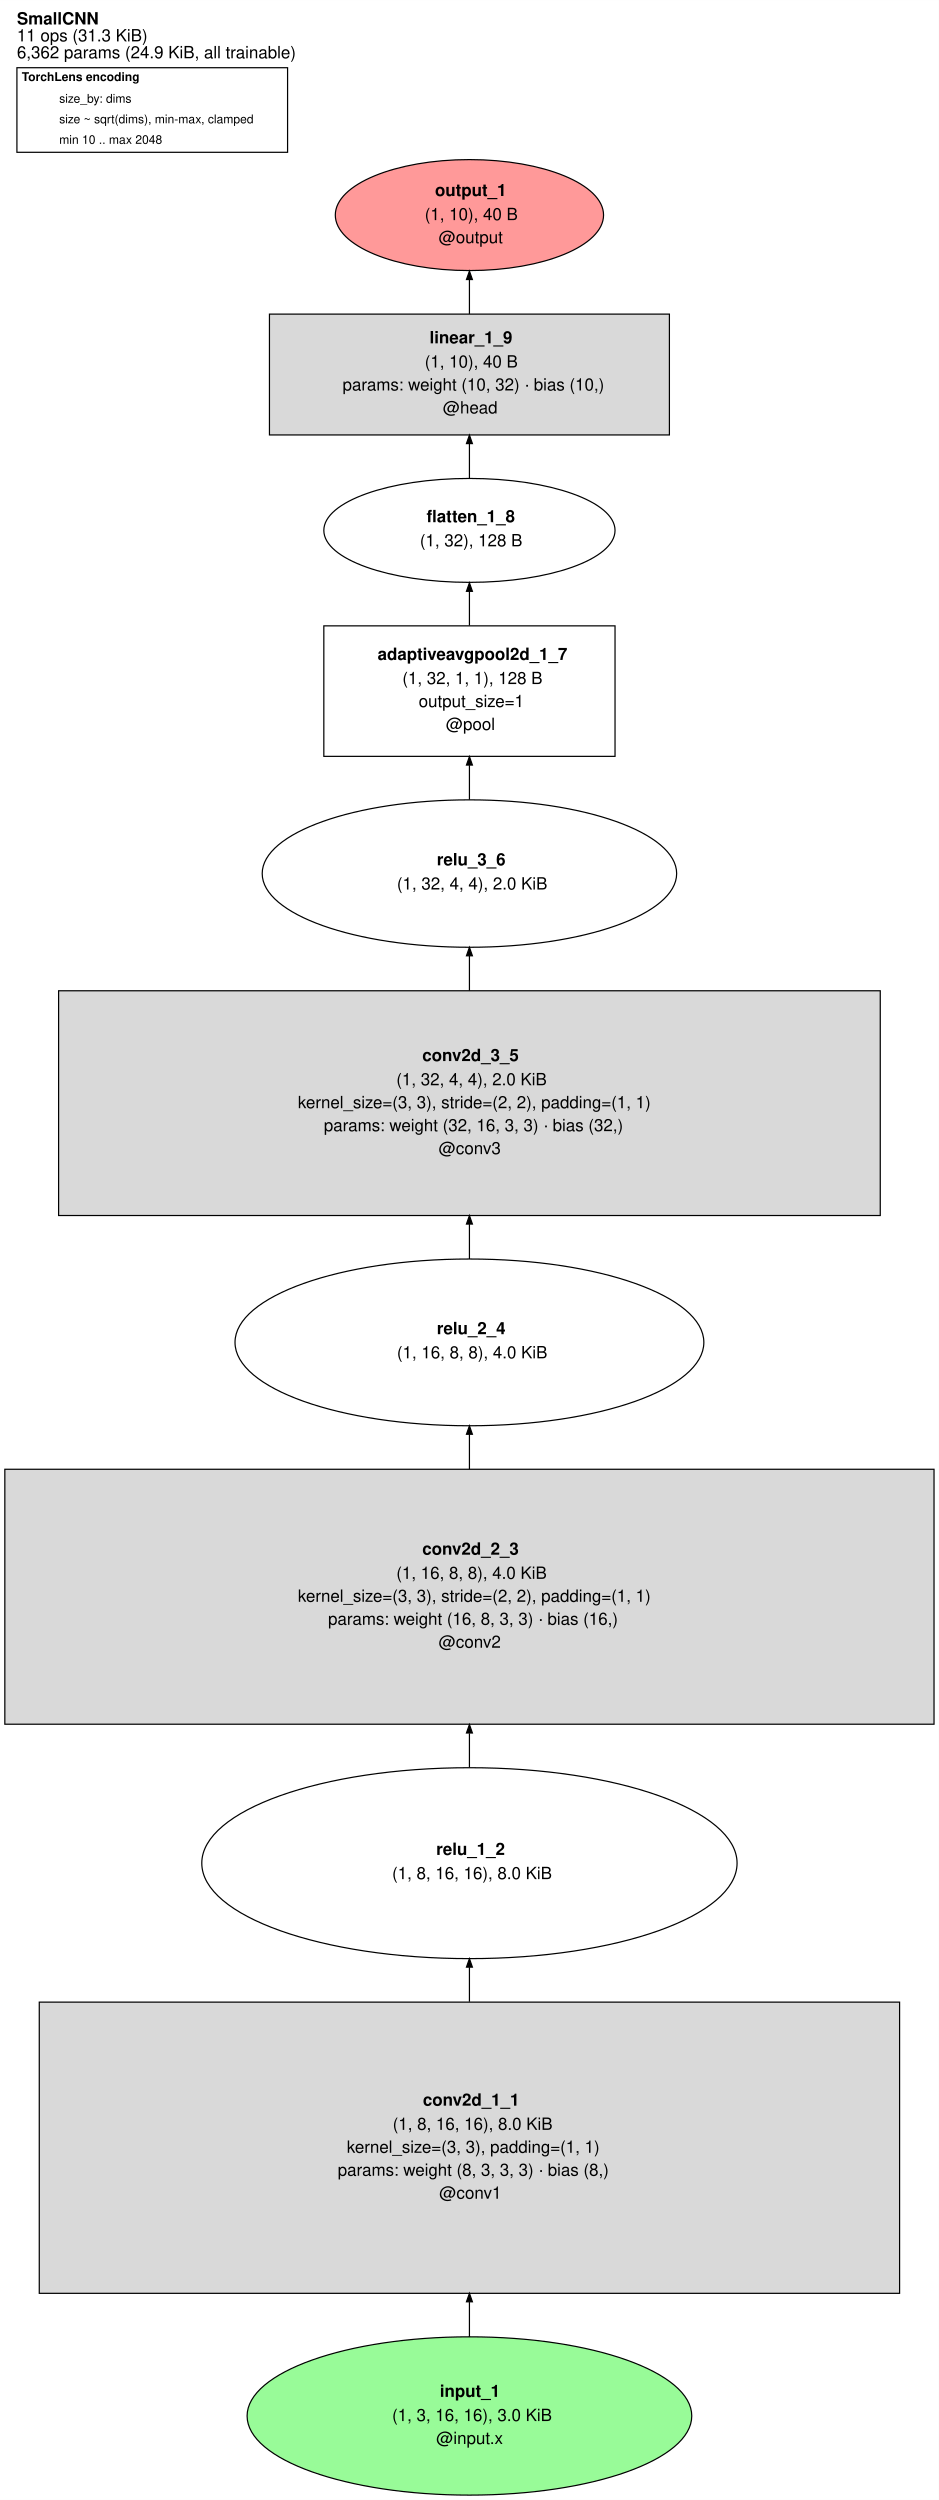
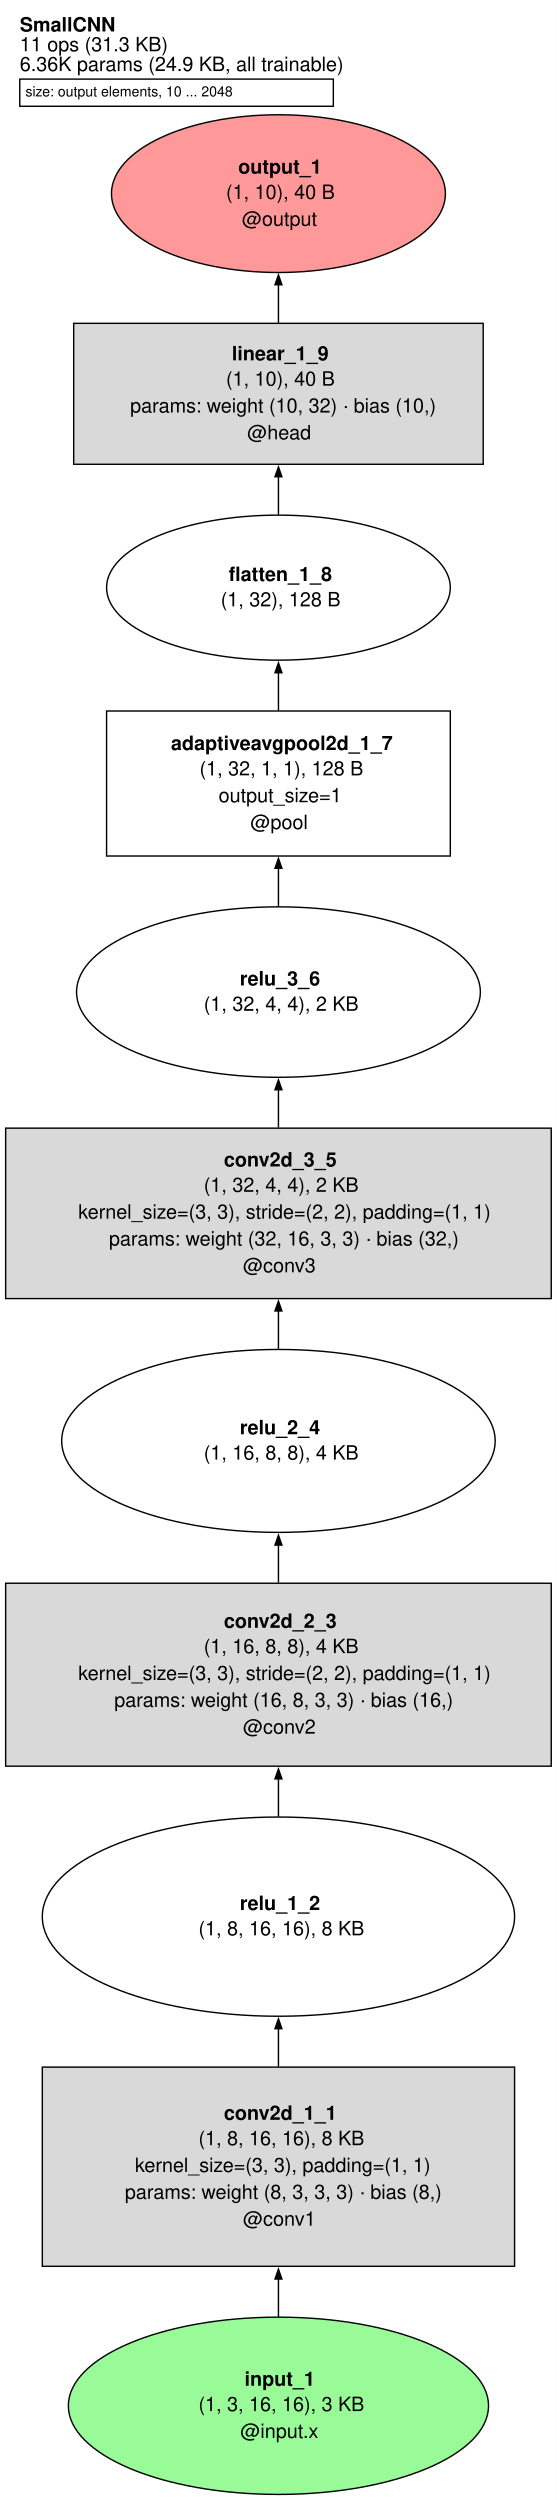
- <svg xmlns="http://www.w3.org/2000/svg" width="777pt" height="2069pt" viewBox="0.00 0.00 777.00 2068.92">
-   <g id="graph0" class="graph" transform="scale(1 1) rotate(0) translate(4 2064.92)">
-     <polygon fill="white" stroke="transparent" points="-4,4 -4,-2064.92 773,-2064.92 773,4 -4,4" />
-     <text text-anchor="start" x="10" y="-2044.72" font-family="Helvetica,sans-Serif" font-weight="bold" font-size="14.00">SmallCNN</text>
-     <text text-anchor="start" x="10" y="-2030.72" font-family="Helvetica,sans-Serif" font-size="14.00">11 ops (31.3 KiB)</text>
-     <text text-anchor="start" x="10" y="-2016.72" font-family="Helvetica,sans-Serif" font-size="14.00">6,362 params (24.9 KiB, all trainable)</text>
-     <text text-anchor="start" x="14" y="-1997.92" font-family="Helvetica,sans-Serif" font-weight="bold" font-size="10.00">TorchLens encoding</text>
-     <text text-anchor="start" x="45" y="-1979.92" font-family="Helvetica,sans-Serif" font-size="10.00">size_by: dims</text>
-     <text text-anchor="start" x="45" y="-1962.92" font-family="Helvetica,sans-Serif" font-size="10.00">size ~ sqrt(dims), min-max, clamped</text>
-     <text text-anchor="start" x="45" y="-1945.92" font-family="Helvetica,sans-Serif" font-size="10.00">min 10 .. max 2048</text>
-     <polygon fill="none" stroke="black" points="10,-1938.92 10,-2008.92 234,-2008.92 234,-1938.92 10,-1938.92" />
+ <svg xmlns="http://www.w3.org/2000/svg" width="394pt" height="1770pt" viewBox="0.00 0.00 394.00 1770.00">
+   <g id="graph0" class="graph" transform="scale(1 1) rotate(0) translate(4 1766.05)">
+     <polygon fill="white" stroke="none" points="-4,4 -4,-1766.05 390.28,-1766.05 390.28,4 -4,4" />
+     <text xml:space="preserve" text-anchor="start" x="10" y="-1743.75" font-family="Helvetica,sans-Serif" font-weight="bold" font-size="14.00">SmallCNN</text>
+     <text xml:space="preserve" text-anchor="start" x="10" y="-1729.75" font-family="Helvetica,sans-Serif" font-size="14.00">11 ops (31.3 KB)</text>
+     <text xml:space="preserve" text-anchor="start" x="10" y="-1715.75" font-family="Helvetica,sans-Serif" font-size="14.00">6.36K params (24.9 KB, all trainable)</text>
+     <polygon fill="none" stroke="black" points="10,-1690.8 10,-1710.05 232,-1710.05 232,-1690.8 10,-1690.8" />
+     <text xml:space="preserve" text-anchor="start" x="14" y="-1697.8" font-family="Helvetica,sans-Serif" font-size="10.00">size: output elements, 10 ... 2048</text>
    <g id="node1" class="node">
-       <ellipse fill="#98fb98" stroke="black" cx="384.5" cy="-65.5" rx="184" ry="65.5" />
-       <text text-anchor="start" x="360" y="-81.3" font-family="Helvetica,sans-Serif" font-weight="bold" font-size="14.00">input_1</text>
-       <text text-anchor="start" x="320.5" y="-61.3" font-family="Helvetica,sans-Serif" font-size="14.00">(1, 3, 16, 16), 3.0 KiB</text>
-       <text text-anchor="start" x="357" y="-42.3" font-family="Helvetica,sans-Serif" font-size="14.00">@input.x</text>
+       <ellipse fill="#98fb98" stroke="black" cx="193.14" cy="-62.75" rx="148.75" ry="62.75" />
+       <text xml:space="preserve" text-anchor="start" x="169.14" y="-76.95" font-family="Helvetica,sans-Serif" font-weight="bold" font-size="14.00">input_1</text>
+       <text xml:space="preserve" text-anchor="start" x="136.52" y="-59" font-family="Helvetica,sans-Serif" font-size="14.00">(1, 3, 16, 16), 3 KB</text>
+       <text xml:space="preserve" text-anchor="start" x="166.14" y="-40" font-family="Helvetica,sans-Serif" font-size="14.00">@input.x</text>
    </g>
    <g id="node2" class="node">
-       <polygon fill="#d9d9d9" stroke="black" points="740.5,-408 28.5,-408 28.5,-167 740.5,-167 740.5,-408" />
-       <text text-anchor="start" x="346" y="-322.3" font-family="Helvetica,sans-Serif" font-weight="bold" font-size="14.00">conv2d_1_1</text>
-       <text text-anchor="start" x="321" y="-302.3" font-family="Helvetica,sans-Serif" font-size="14.00">(1, 8, 16, 16), 8.0 KiB</text>
-       <text text-anchor="start" x="283" y="-283.3" font-family="Helvetica,sans-Serif" font-size="14.00">kernel_size=(3, 3), padding=(1, 1)</text>
-       <text text-anchor="start" x="275.5" y="-264.3" font-family="Helvetica,sans-Serif" font-size="14.00">params: weight (8, 3, 3, 3) · bias (8,)</text>
-       <text text-anchor="start" x="359.5" y="-245.3" font-family="Helvetica,sans-Serif" font-size="14.00">@conv1</text>
+       <polygon fill="#d9d9d9" stroke="black" points="360.32,-302.54 25.96,-302.54 25.96,-161.5 360.32,-161.5 360.32,-302.54" />
+       <text xml:space="preserve" text-anchor="start" x="154.52" y="-265.22" font-family="Helvetica,sans-Serif" font-weight="bold" font-size="14.00">conv2d_1_1</text>
+       <text xml:space="preserve" text-anchor="start" x="136.52" y="-247.27" font-family="Helvetica,sans-Serif" font-size="14.00">(1, 8, 16, 16), 8 KB</text>
+       <text xml:space="preserve" text-anchor="start" x="91.52" y="-228.27" font-family="Helvetica,sans-Serif" font-size="14.00">kernel_size=(3, 3), padding=(1, 1)</text>
+       <text xml:space="preserve" text-anchor="start" x="84.39" y="-209.27" font-family="Helvetica,sans-Serif" font-size="14.00">params: weight (8, 3, 3, 3) · bias (8,)</text>
+       <text xml:space="preserve" text-anchor="start" x="168.02" y="-190.27" font-family="Helvetica,sans-Serif" font-size="14.00">@conv1</text>
    </g>
    <g id="edge1" class="edge">
-       <path fill="none" stroke="black" d="M384.5,-131.02C384.5,-140.2 384.5,-149.9 384.5,-159.78" />
-       <polygon fill="black" stroke="black" points="382.05,-160 384.5,-167 386.95,-160 382.05,-160" />
+       <path fill="none" stroke="black" d="M193.14,-125.56C193.14,-134.39 193.14,-143.58 193.14,-152.68" />
+       <polygon fill="black" stroke="black" points="190.69,-152.49 193.14,-159.49 195.59,-152.49 190.69,-152.49" />
    </g>
    <g id="node3" class="node">
-       <ellipse fill="white" stroke="black" cx="384.5" cy="-523" rx="221.5" ry="79" />
-       <text text-anchor="start" x="357" y="-529.8" font-family="Helvetica,sans-Serif" font-weight="bold" font-size="14.00">relu_1_2</text>
-       <text text-anchor="start" x="320.5" y="-509.8" font-family="Helvetica,sans-Serif" font-size="14.00">(1, 8, 16, 16), 8.0 KiB</text>
+       <ellipse fill="white" stroke="black" cx="193.14" cy="-409.07" rx="167.18" ry="70.52" />
+       <text xml:space="preserve" text-anchor="start" x="165.77" y="-413.77" font-family="Helvetica,sans-Serif" font-weight="bold" font-size="14.00">relu_1_2</text>
+       <text xml:space="preserve" text-anchor="start" x="136.52" y="-395.82" font-family="Helvetica,sans-Serif" font-size="14.00">(1, 8, 16, 16), 8 KB</text>
    </g>
    <g id="edge2" class="edge">
-       <path fill="none" stroke="black" d="M384.5,-408.33C384.5,-417.96 384.5,-427.57 384.5,-436.89" />
-       <polygon fill="black" stroke="black" points="382.05,-436.96 384.5,-443.96 386.95,-436.96 382.05,-436.96" />
+       <path fill="none" stroke="black" d="M193.14,-302.96C193.14,-311.76 193.14,-320.81 193.14,-329.74" />
+       <polygon fill="black" stroke="black" points="190.69,-329.73 193.14,-336.73 195.59,-329.73 190.69,-329.73" />
    </g>
    <g id="node4" class="node">
-       <polygon fill="#d9d9d9" stroke="black" points="769,-849 0,-849 0,-638 769,-638 769,-849" />
-       <text text-anchor="start" x="345.5" y="-778.3" font-family="Helvetica,sans-Serif" font-weight="bold" font-size="14.00">conv2d_2_3</text>
-       <text text-anchor="start" x="324" y="-758.3" font-family="Helvetica,sans-Serif" font-size="14.00">(1, 16, 8, 8), 4.0 KiB</text>
-       <text text-anchor="start" x="242.5" y="-739.3" font-family="Helvetica,sans-Serif" font-size="14.00">kernel_size=(3, 3), stride=(2, 2), padding=(1, 1)</text>
-       <text text-anchor="start" x="267.5" y="-720.3" font-family="Helvetica,sans-Serif" font-size="14.00">params: weight (16, 8, 3, 3) · bias (16,)</text>
-       <text text-anchor="start" x="359" y="-701.3" font-family="Helvetica,sans-Serif" font-size="14.00">@conv2</text>
+       <polygon fill="#d9d9d9" stroke="black" points="386.28,-645.12 0,-645.12 0,-515.59 386.28,-515.59 386.28,-645.12" />
+       <text xml:space="preserve" text-anchor="start" x="154.52" y="-613.56" font-family="Helvetica,sans-Serif" font-weight="bold" font-size="14.00">conv2d_2_3</text>
+       <text xml:space="preserve" text-anchor="start" x="140.27" y="-595.61" font-family="Helvetica,sans-Serif" font-size="14.00">(1, 16, 8, 8), 4 KB</text>
+       <text xml:space="preserve" text-anchor="start" x="51.39" y="-576.61" font-family="Helvetica,sans-Serif" font-size="14.00">kernel_size=(3, 3), stride=(2, 2), padding=(1, 1)</text>
+       <text xml:space="preserve" text-anchor="start" x="76.89" y="-557.61" font-family="Helvetica,sans-Serif" font-size="14.00">params: weight (16, 8, 3, 3) · bias (16,)</text>
+       <text xml:space="preserve" text-anchor="start" x="168.02" y="-538.61" font-family="Helvetica,sans-Serif" font-size="14.00">@conv2</text>
    </g>
    <g id="edge3" class="edge">
-       <path fill="none" stroke="black" d="M384.5,-602.27C384.5,-611.44 384.5,-620.93 384.5,-630.45" />
-       <polygon fill="black" stroke="black" points="382.05,-630.73 384.5,-637.73 386.95,-630.73 382.05,-630.73" />
+       <path fill="none" stroke="black" d="M193.14,-479.9C193.14,-488.74 193.14,-497.79 193.14,-506.67" />
+       <polygon fill="black" stroke="black" points="190.69,-506.6 193.14,-513.6 195.59,-506.6 190.69,-506.6" />
    </g>
    <g id="node5" class="node">
-       <ellipse fill="white" stroke="black" cx="384.5" cy="-954" rx="194" ry="69" />
-       <text text-anchor="start" x="357.5" y="-960.8" font-family="Helvetica,sans-Serif" font-weight="bold" font-size="14.00">relu_2_4</text>
-       <text text-anchor="start" x="324.5" y="-940.8" font-family="Helvetica,sans-Serif" font-size="14.00">(1, 16, 8, 8), 4.0 KiB</text>
+       <ellipse fill="white" stroke="black" cx="193.14" cy="-745.88" rx="153.47" ry="64.76" />
+       <text xml:space="preserve" text-anchor="start" x="165.77" y="-750.58" font-family="Helvetica,sans-Serif" font-weight="bold" font-size="14.00">relu_2_4</text>
+       <text xml:space="preserve" text-anchor="start" x="140.27" y="-732.63" font-family="Helvetica,sans-Serif" font-size="14.00">(1, 16, 8, 8), 4 KB</text>
    </g>
    <g id="edge4" class="edge">
-       <path fill="none" stroke="black" d="M384.5,-849.06C384.5,-858.77 384.5,-868.48 384.5,-877.86" />
-       <polygon fill="black" stroke="black" points="382.05,-877.95 384.5,-884.95 386.95,-877.95 382.05,-877.95" />
+       <path fill="none" stroke="black" d="M193.14,-645.52C193.14,-654.26 193.14,-663.29 193.14,-672.18" />
+       <polygon fill="black" stroke="black" points="190.69,-672.13 193.14,-679.13 195.59,-672.13 190.69,-672.13" />
    </g>
    <g id="node6" class="node">
-       <polygon fill="#d9d9d9" stroke="black" points="724.5,-1245 44.5,-1245 44.5,-1059 724.5,-1059 724.5,-1245" />
-       <text text-anchor="start" x="345.5" y="-1186.8" font-family="Helvetica,sans-Serif" font-weight="bold" font-size="14.00">conv2d_3_5</text>
-       <text text-anchor="start" x="324" y="-1166.8" font-family="Helvetica,sans-Serif" font-size="14.00">(1, 32, 4, 4), 2.0 KiB</text>
-       <text text-anchor="start" x="242.5" y="-1147.8" font-family="Helvetica,sans-Serif" font-size="14.00">kernel_size=(3, 3), stride=(2, 2), padding=(1, 1)</text>
-       <text text-anchor="start" x="264" y="-1128.8" font-family="Helvetica,sans-Serif" font-size="14.00">params: weight (32, 16, 3, 3) · bias (32,)</text>
-       <text text-anchor="start" x="359" y="-1109.8" font-family="Helvetica,sans-Serif" font-size="14.00">@conv3</text>
+       <polygon fill="#d9d9d9" stroke="black" points="386.28,-967.32 0,-967.32 0,-846.65 386.28,-846.65 386.28,-967.32" />
+       <text xml:space="preserve" text-anchor="start" x="154.52" y="-940.18" font-family="Helvetica,sans-Serif" font-weight="bold" font-size="14.00">conv2d_3_5</text>
+       <text xml:space="preserve" text-anchor="start" x="140.27" y="-922.23" font-family="Helvetica,sans-Serif" font-size="14.00">(1, 32, 4, 4), 2 KB</text>
+       <text xml:space="preserve" text-anchor="start" x="51.39" y="-903.23" font-family="Helvetica,sans-Serif" font-size="14.00">kernel_size=(3, 3), stride=(2, 2), padding=(1, 1)</text>
+       <text xml:space="preserve" text-anchor="start" x="73.14" y="-884.23" font-family="Helvetica,sans-Serif" font-size="14.00">params: weight (32, 16, 3, 3) · bias (32,)</text>
+       <text xml:space="preserve" text-anchor="start" x="168.02" y="-865.23" font-family="Helvetica,sans-Serif" font-size="14.00">@conv3</text>
    </g>
    <g id="edge5" class="edge">
-       <path fill="none" stroke="black" d="M384.5,-1023C384.5,-1032.34 384.5,-1042.09 384.5,-1051.85" />
-       <polygon fill="black" stroke="black" points="382.05,-1051.95 384.5,-1058.95 386.95,-1051.95 382.05,-1051.95" />
+       <path fill="none" stroke="black" d="M193.14,-811.14C193.14,-819.96 193.14,-829.04 193.14,-837.93" />
+       <polygon fill="black" stroke="black" points="190.69,-837.87 193.14,-844.87 195.59,-837.87 190.69,-837.87" />
    </g>
    <g id="node7" class="node">
-       <ellipse fill="white" stroke="black" cx="384.5" cy="-1342" rx="171.5" ry="61" />
-       <text text-anchor="start" x="357.5" y="-1348.8" font-family="Helvetica,sans-Serif" font-weight="bold" font-size="14.00">relu_3_6</text>
-       <text text-anchor="start" x="324.5" y="-1328.8" font-family="Helvetica,sans-Serif" font-size="14.00">(1, 32, 4, 4), 2.0 KiB</text>
+       <ellipse fill="white" stroke="black" cx="193.14" cy="-1063.66" rx="142.96" ry="60.34" />
+       <text xml:space="preserve" text-anchor="start" x="165.77" y="-1068.36" font-family="Helvetica,sans-Serif" font-weight="bold" font-size="14.00">relu_3_6</text>
+       <text xml:space="preserve" text-anchor="start" x="140.27" y="-1050.41" font-family="Helvetica,sans-Serif" font-size="14.00">(1, 32, 4, 4), 2 KB</text>
    </g>
    <g id="edge6" class="edge">
-       <path fill="none" stroke="black" d="M384.5,-1245.07C384.5,-1254.78 384.5,-1264.52 384.5,-1273.88" />
-       <polygon fill="black" stroke="black" points="382.05,-1273.94 384.5,-1280.94 386.95,-1273.94 382.05,-1273.94" />
+       <path fill="none" stroke="black" d="M193.14,-967.78C193.14,-976.55 193.14,-985.62 193.14,-994.54" />
+       <polygon fill="black" stroke="black" points="190.69,-994.5 193.14,-1001.5 195.59,-994.5 190.69,-994.5" />
    </g>
    <g id="node8" class="node">
-       <polygon fill="white" stroke="black" points="505,-1547 264,-1547 264,-1439 505,-1439 505,-1547" />
-       <text text-anchor="start" x="308.5" y="-1518.8" font-family="Helvetica,sans-Serif" font-weight="bold" font-size="14.00">adaptiveavgpool2d_1_7</text>
-       <text text-anchor="start" x="329" y="-1498.8" font-family="Helvetica,sans-Serif" font-size="14.00">(1, 32, 1, 1), 128 B</text>
-       <text text-anchor="start" x="342.5" y="-1479.8" font-family="Helvetica,sans-Serif" font-size="14.00">output_size=1</text>
-       <text text-anchor="start" x="365" y="-1460.8" font-family="Helvetica,sans-Serif" font-size="14.00">@pool</text>
+       <polygon fill="white" stroke="black" points="314.82,-1262.66 71.46,-1262.66 71.46,-1159.99 314.82,-1159.99 314.82,-1262.66" />
+       <text xml:space="preserve" text-anchor="start" x="117.02" y="-1235.03" font-family="Helvetica,sans-Serif" font-weight="bold" font-size="14.00">adaptiveavgpool2d_1_7</text>
+       <text xml:space="preserve" text-anchor="start" x="137.27" y="-1217.08" font-family="Helvetica,sans-Serif" font-size="14.00">(1, 32, 1, 1), 128 B</text>
+       <text xml:space="preserve" text-anchor="start" x="150.77" y="-1198.08" font-family="Helvetica,sans-Serif" font-size="14.00">output_size=1</text>
+       <text xml:space="preserve" text-anchor="start" x="173.27" y="-1179.08" font-family="Helvetica,sans-Serif" font-size="14.00">@pool</text>
    </g>
    <g id="edge7" class="edge">
-       <path fill="none" stroke="black" d="M384.5,-1403.17C384.5,-1412.57 384.5,-1422.28 384.5,-1431.68" />
-       <polygon fill="black" stroke="black" points="382.05,-1431.8 384.5,-1438.8 386.95,-1431.8 382.05,-1431.8" />
+       <path fill="none" stroke="black" d="M193.14,-1124.33C193.14,-1133.26 193.14,-1142.46 193.14,-1151.38" />
+       <polygon fill="black" stroke="black" points="190.69,-1151.31 193.14,-1158.31 195.59,-1151.31 190.69,-1151.31" />
    </g>
    <g id="node9" class="node">
-       <ellipse fill="white" stroke="black" cx="384.5" cy="-1626" rx="120.5" ry="43" />
-       <text text-anchor="start" x="349" y="-1632.8" font-family="Helvetica,sans-Serif" font-weight="bold" font-size="14.00">flatten_1_8</text>
-       <text text-anchor="start" x="343.5" y="-1612.8" font-family="Helvetica,sans-Serif" font-size="14.00">(1, 32), 128 B</text>
+       <ellipse fill="white" stroke="black" cx="193.14" cy="-1350" rx="121.68" ry="51.34" />
+       <text xml:space="preserve" text-anchor="start" x="157.89" y="-1354.7" font-family="Helvetica,sans-Serif" font-weight="bold" font-size="14.00">flatten_1_8</text>
+       <text xml:space="preserve" text-anchor="start" x="152.27" y="-1336.75" font-family="Helvetica,sans-Serif" font-size="14.00">(1, 32), 128 B</text>
    </g>
    <g id="edge8" class="edge">
-       <path fill="none" stroke="black" d="M384.5,-1547.28C384.5,-1556.56 384.5,-1566.18 384.5,-1575.35" />
-       <polygon fill="black" stroke="black" points="382.05,-1575.6 384.5,-1582.6 386.95,-1575.6 382.05,-1575.6" />
+       <path fill="none" stroke="black" d="M193.14,-1262.83C193.14,-1271.59 193.14,-1280.77 193.14,-1289.74" />
+       <polygon fill="black" stroke="black" points="190.69,-1289.73 193.14,-1296.73 195.59,-1289.73 190.69,-1289.73" />
    </g>
    <g id="node10" class="node">
-       <polygon fill="#d9d9d9" stroke="black" points="550,-1805 219,-1805 219,-1705 550,-1705 550,-1805" />
-       <text text-anchor="start" x="351.5" y="-1780.8" font-family="Helvetica,sans-Serif" font-weight="bold" font-size="14.00">linear_1_9</text>
-       <text text-anchor="start" x="347.5" y="-1760.8" font-family="Helvetica,sans-Serif" font-size="14.00">(1, 10), 40 B</text>
-       <text text-anchor="start" x="279.5" y="-1741.8" font-family="Helvetica,sans-Serif" font-size="14.00">params: weight (10, 32) · bias (10,)</text>
-       <text text-anchor="start" x="362.5" y="-1722.8" font-family="Helvetica,sans-Serif" font-size="14.00">@head</text>
+       <polygon fill="#d9d9d9" stroke="black" points="338.11,-1537.13 48.17,-1537.13 48.17,-1437.34 338.11,-1437.34 338.11,-1537.13" />
+       <text xml:space="preserve" text-anchor="start" x="160.14" y="-1510.93" font-family="Helvetica,sans-Serif" font-weight="bold" font-size="14.00">linear_1_9</text>
+       <text xml:space="preserve" text-anchor="start" x="156.02" y="-1492.98" font-family="Helvetica,sans-Serif" font-size="14.00">(1, 10), 40 B</text>
+       <text xml:space="preserve" text-anchor="start" x="88.14" y="-1473.98" font-family="Helvetica,sans-Serif" font-size="14.00">params: weight (10, 32) · bias (10,)</text>
+       <text xml:space="preserve" text-anchor="start" x="171.02" y="-1454.98" font-family="Helvetica,sans-Serif" font-size="14.00">@head</text>
    </g>
    <g id="edge9" class="edge">
-       <path fill="none" stroke="black" d="M384.5,-1669.29C384.5,-1678.37 384.5,-1688.11 384.5,-1697.64" />
-       <polygon fill="black" stroke="black" points="382.05,-1697.86 384.5,-1704.86 386.95,-1697.86 382.05,-1697.86" />
+       <path fill="none" stroke="black" d="M193.14,-1401.74C193.14,-1410.49 193.14,-1419.64 193.14,-1428.55" />
+       <polygon fill="black" stroke="black" points="190.69,-1428.49 193.14,-1435.49 195.59,-1428.49 190.69,-1428.49" />
    </g>
    <g id="node11" class="node">
-       <ellipse fill="#ff9999" stroke="black" cx="384.5" cy="-1886.96" rx="111" ry="45.92" />
-       <text text-anchor="start" x="356" y="-1902.76" font-family="Helvetica,sans-Serif" font-weight="bold" font-size="14.00">output_1</text>
-       <text text-anchor="start" x="347.5" y="-1882.76" font-family="Helvetica,sans-Serif" font-size="14.00">(1, 10), 40 B</text>
-       <text text-anchor="start" x="359" y="-1863.76" font-family="Helvetica,sans-Serif" font-size="14.00">@output</text>
+       <ellipse fill="#ff9999" stroke="black" cx="193.14" cy="-1628.96" rx="118.22" ry="55.84" />
+       <text xml:space="preserve" text-anchor="start" x="164.64" y="-1643.16" font-family="Helvetica,sans-Serif" font-weight="bold" font-size="14.00">output_1</text>
+       <text xml:space="preserve" text-anchor="start" x="156.02" y="-1625.21" font-family="Helvetica,sans-Serif" font-size="14.00">(1, 10), 40 B</text>
+       <text xml:space="preserve" text-anchor="start" x="167.27" y="-1606.21" font-family="Helvetica,sans-Serif" font-size="14.00">@output</text>
    </g>
    <g id="edge10" class="edge">
-       <path fill="none" stroke="black" d="M384.5,-1805.13C384.5,-1814.41 384.5,-1824.15 384.5,-1833.53" />
-       <polygon fill="black" stroke="black" points="382.05,-1833.61 384.5,-1840.61 386.95,-1833.61 382.05,-1833.61" />
+       <path fill="none" stroke="black" d="M193.14,-1537.5C193.14,-1546.28 193.14,-1555.54 193.14,-1564.65" />
+       <polygon fill="black" stroke="black" points="190.69,-1564.44 193.14,-1571.44 195.59,-1564.44 190.69,-1564.44" />
    </g>
  </g>
</svg>
